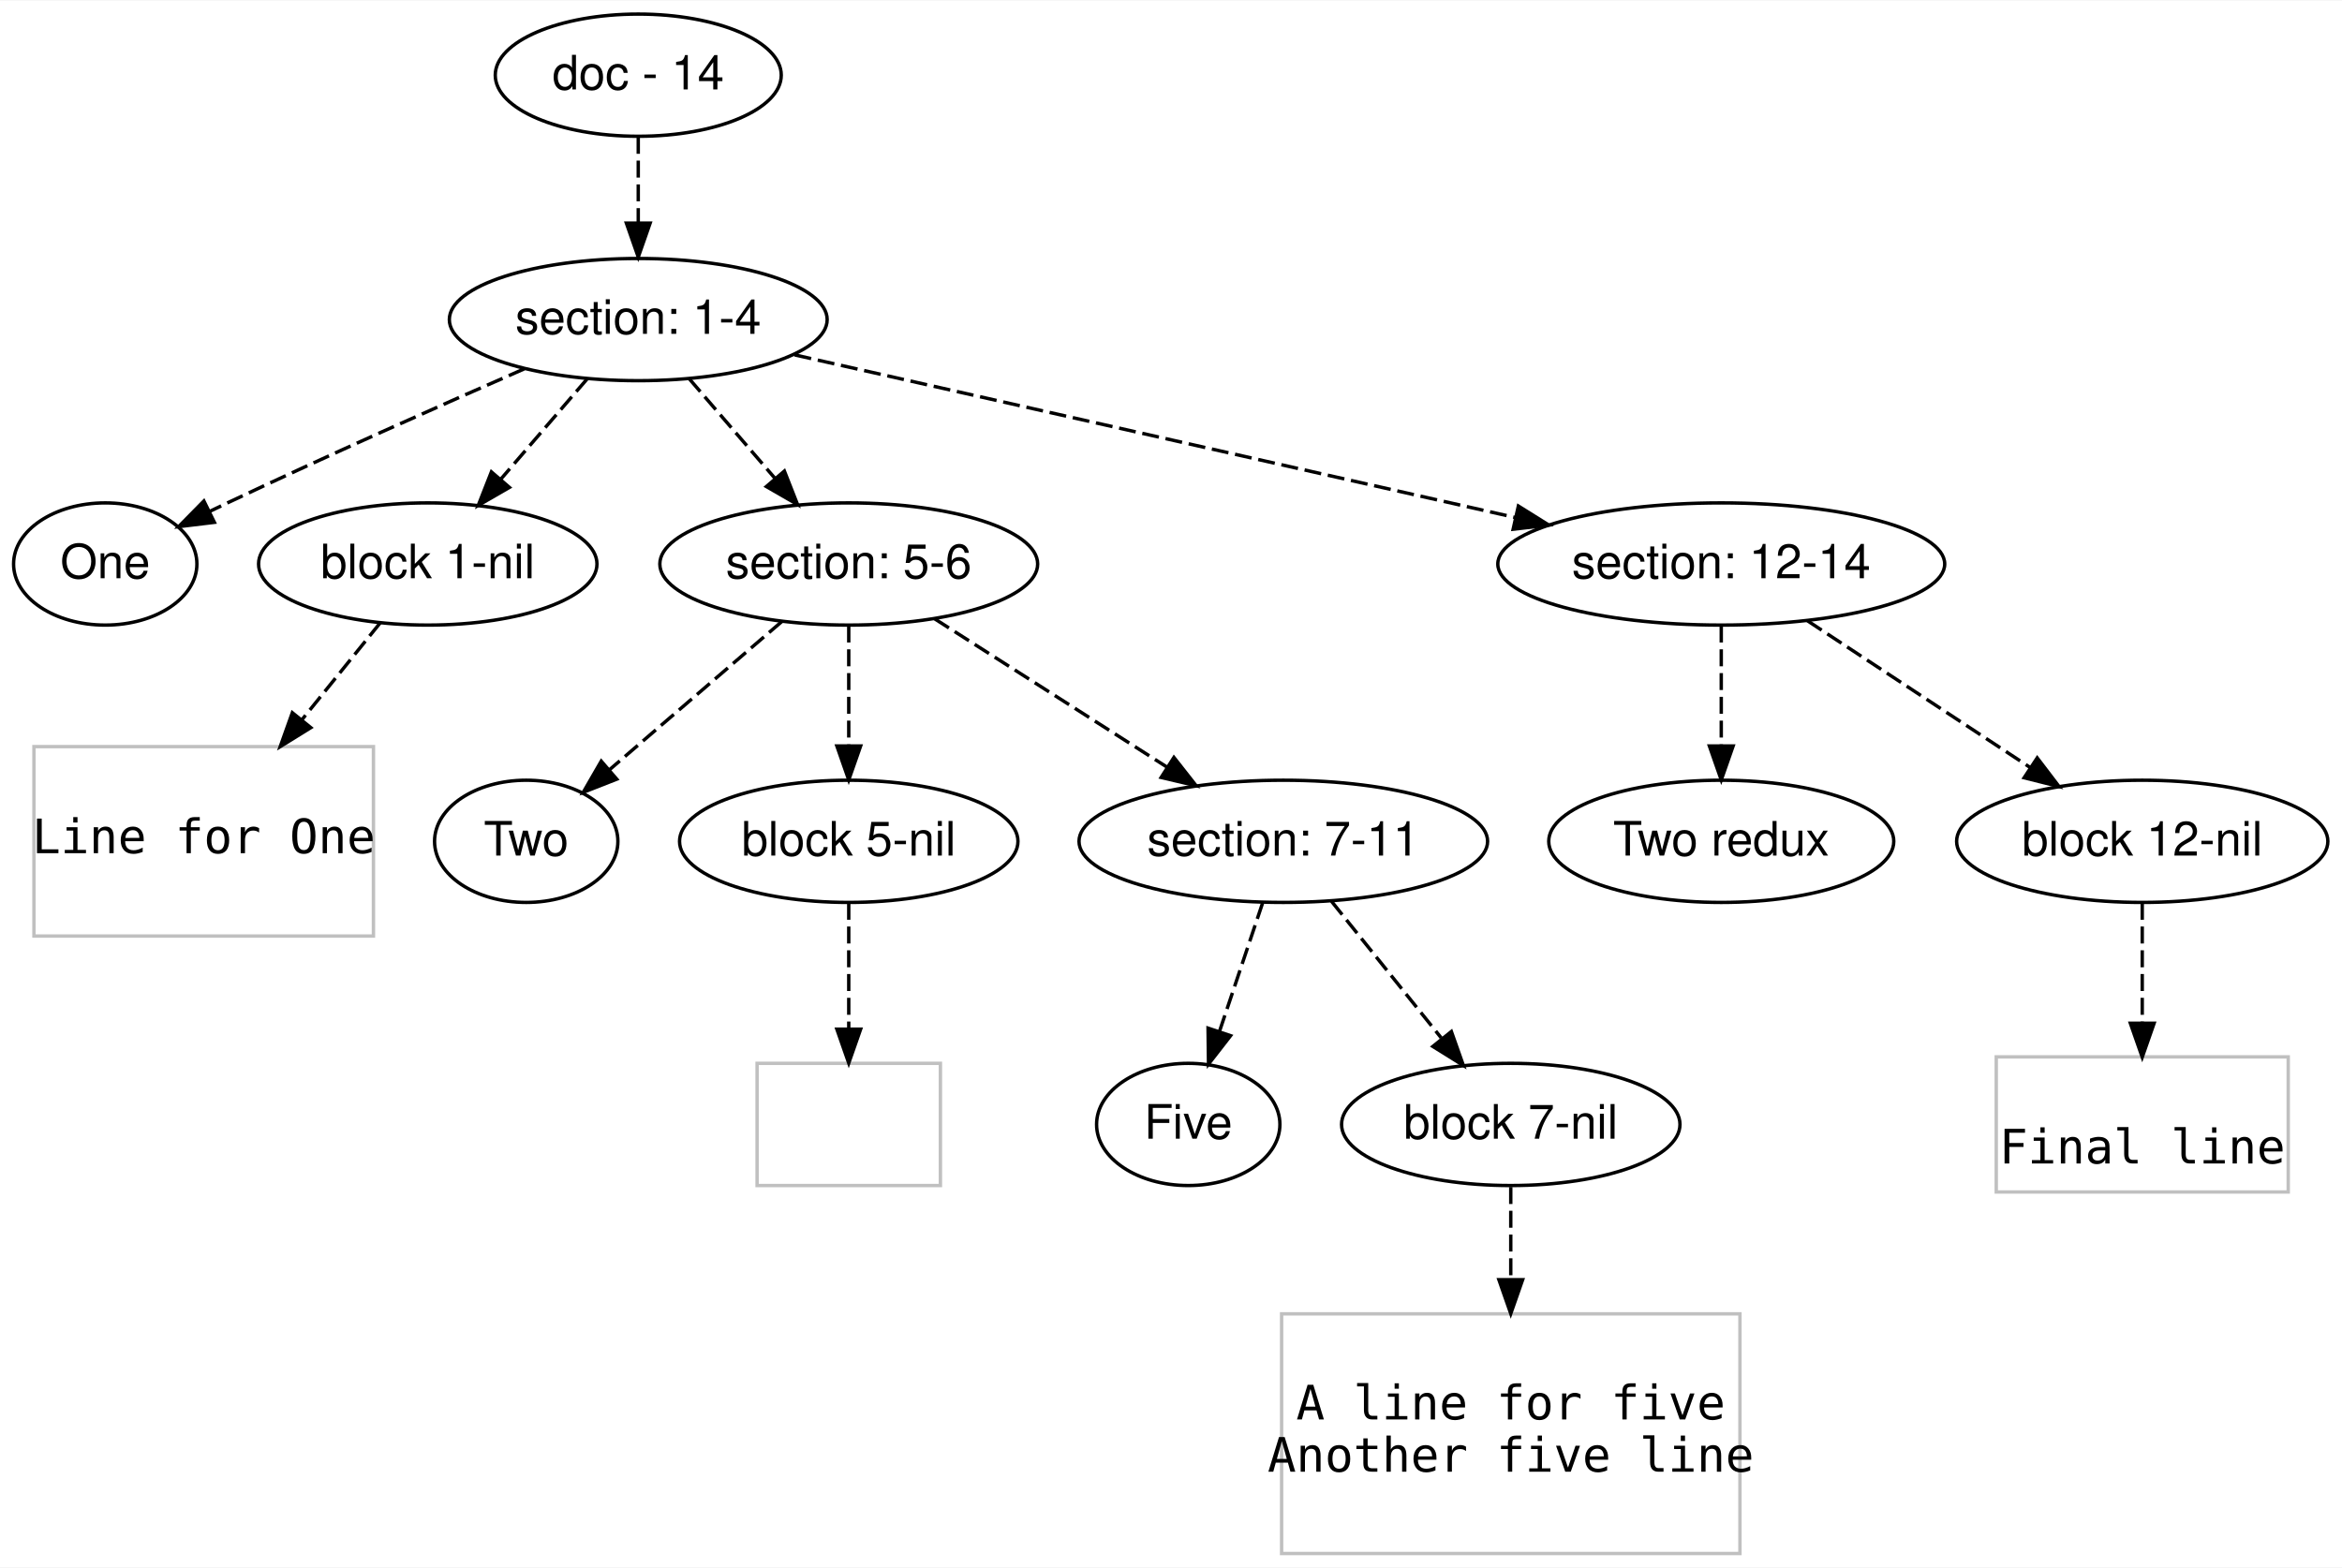
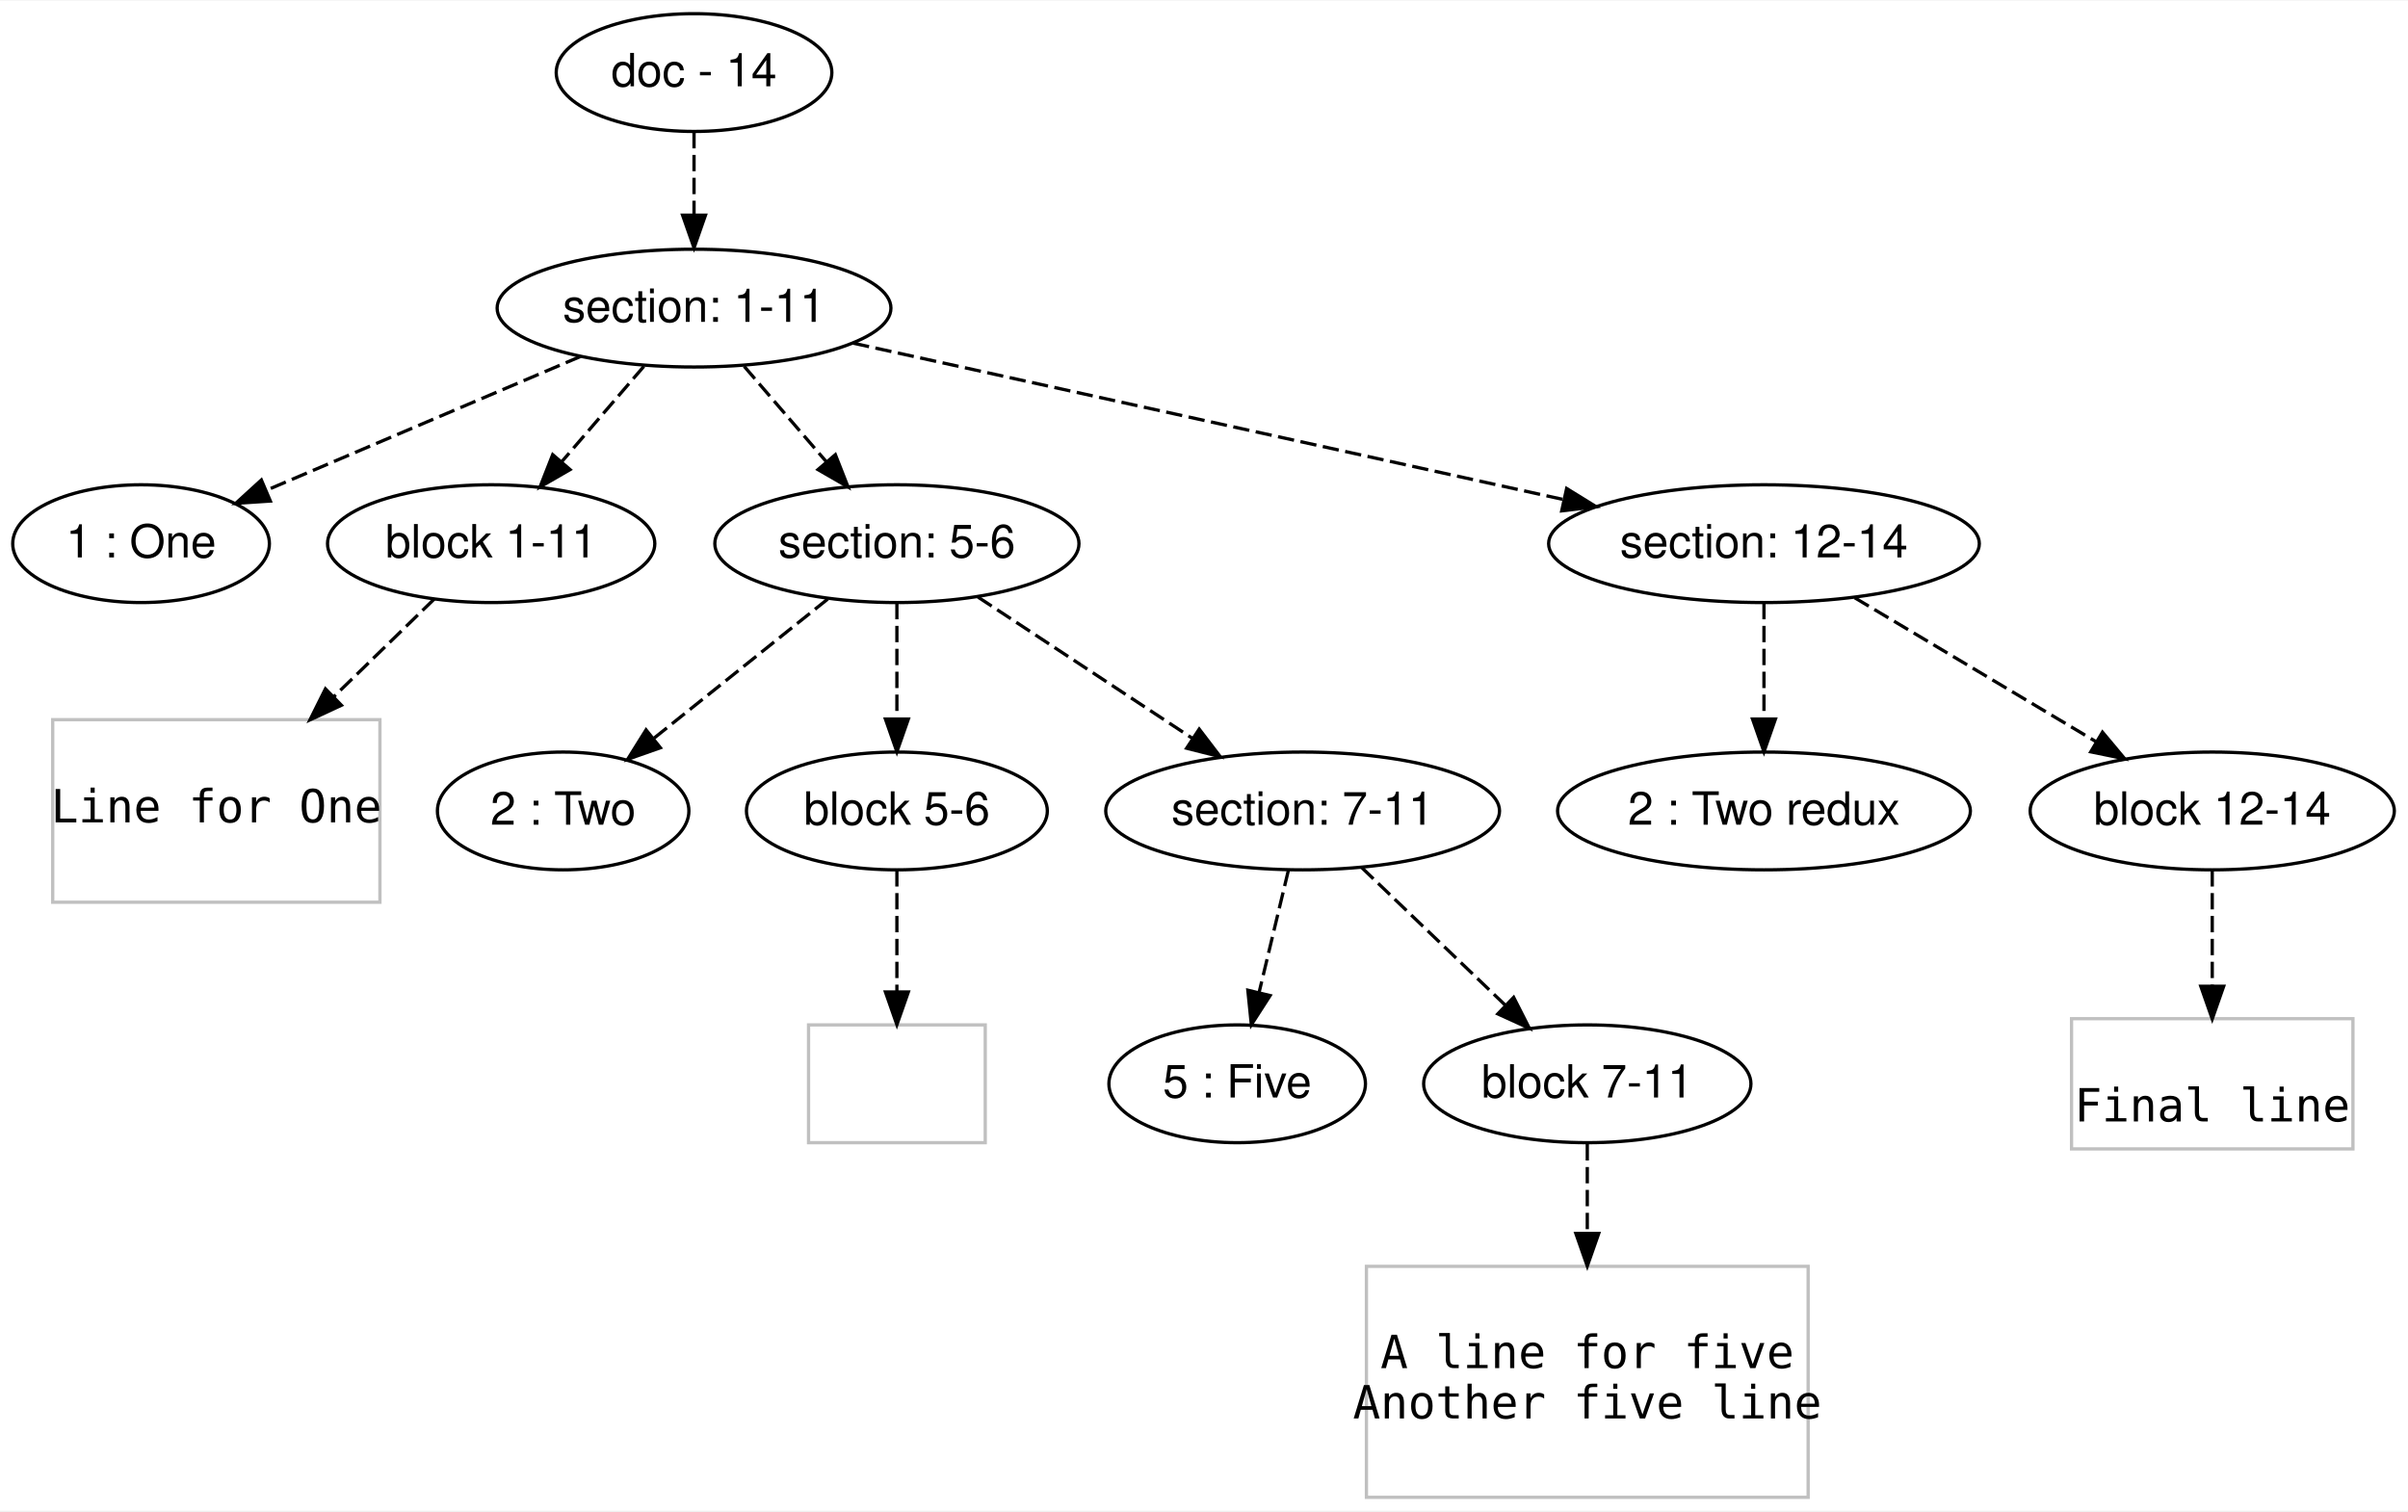
- <svg xmlns="http://www.w3.org/2000/svg" width="690pt" height="462pt" viewBox="0.00 0.00 689.84 461.60">
+ <svg xmlns="http://www.w3.org/2000/svg" width="736pt" height="462pt" viewBox="0.00 0.00 735.94 461.60">
  <g id="graph0" class="graph" transform="scale(1 1) rotate(0) translate(4 457.6001)">
-     <polygon fill="#ffffff" stroke="transparent" points="-4,4 -4,-457.6 685.838,-457.6 685.838,4 -4,4" />
+     <polygon fill="#ffffff" stroke="transparent" points="-4,4 -4,-457.6 731.938,-457.6 731.938,4 -4,4" />
    <g id="node1" class="node">
-       <ellipse fill="none" stroke="#000000" cx="184" cy="-435.6" rx="42.122" ry="18" />
-       <text text-anchor="middle" x="184" y="-431.4" font-family="Helvetica,sans-Serif" font-size="14.00" fill="#000000">doc - 14</text>
+       <ellipse fill="none" stroke="#000000" cx="208.112" cy="-435.6" rx="42.122" ry="18" />
+       <text text-anchor="middle" x="208.112" y="-431.4" font-family="Helvetica,sans-Serif" font-size="14.00" fill="#000000">doc - 14</text>
    </g>
    <g id="node2" class="node">
-       <ellipse fill="none" stroke="#000000" cx="184" cy="-363.6" rx="55.646" ry="18" />
-       <text text-anchor="middle" x="184" y="-359.4" font-family="Helvetica,sans-Serif" font-size="14.00" fill="#000000">section: 1-4</text>
+       <ellipse fill="none" stroke="#000000" cx="208.112" cy="-363.6" rx="60.178" ry="18" />
+       <text text-anchor="middle" x="208.112" y="-359.4" font-family="Helvetica,sans-Serif" font-size="14.00" fill="#000000">section: 1-11</text>
    </g>
    <g id="edge1" class="edge">
-       <path fill="none" stroke="#000000" stroke-dasharray="5,2" d="M184,-417.432C184,-409.731 184,-400.575 184,-392.017" />
-       <polygon fill="#000000" stroke="#000000" points="187.5,-392.013 184,-382.013 180.5,-392.013 187.5,-392.013" />
+       <path fill="none" stroke="#000000" stroke-dasharray="5,2" d="M208.112,-417.432C208.112,-409.731 208.112,-400.575 208.112,-392.017" />
+       <polygon fill="#000000" stroke="#000000" points="211.612,-392.013 208.112,-382.013 204.612,-392.013 211.612,-392.013" />
    </g>
    <g id="node3" class="node">
-       <ellipse fill="none" stroke="#000000" cx="27" cy="-291.6" rx="27" ry="18" />
-       <text text-anchor="middle" x="27" y="-287.4" font-family="Helvetica,sans-Serif" font-size="14.00" fill="#000000">One</text>
+       <ellipse fill="none" stroke="#000000" cx="39.111" cy="-291.6" rx="39.223" ry="18" />
+       <text text-anchor="middle" x="39.111" y="-287.4" font-family="Helvetica,sans-Serif" font-size="14.00" fill="#000000">1 : One</text>
    </g>
    <g id="edge2" class="edge">
-       <path fill="none" stroke="#000000" stroke-dasharray="5,2" d="M150.437,-349.093C126.051,-338.439 92.323,-323.466 63,-309.6 61.247,-308.771 59.451,-307.911 57.642,-307.035" />
-       <polygon fill="#000000" stroke="#000000" points="59.145,-303.874 48.627,-302.606 56.059,-310.156 59.145,-303.874" />
+       <path fill="none" stroke="#000000" stroke-dasharray="5,2" d="M173.504,-348.856C145.567,-336.954 106.294,-320.222 77.415,-307.919" />
+       <polygon fill="#000000" stroke="#000000" points="78.623,-304.629 68.051,-303.929 75.879,-311.069 78.623,-304.629" />
    </g>
    <g id="node4" class="node">
-       <ellipse fill="none" stroke="#000000" cx="122" cy="-291.6" rx="49.84" ry="18" />
-       <text text-anchor="middle" x="122" y="-287.4" font-family="Helvetica,sans-Serif" font-size="14.00" fill="#000000">block 1-nil</text>
+       <ellipse fill="none" stroke="#000000" cx="146.112" cy="-291.6" rx="50.014" ry="18" />
+       <text text-anchor="middle" x="146.112" y="-287.4" font-family="Helvetica,sans-Serif" font-size="14.00" fill="#000000">block 1-11</text>
    </g>
    <g id="edge3" class="edge">
-       <path fill="none" stroke="#000000" stroke-dasharray="5,2" d="M168.992,-346.171C161.376,-337.327 151.987,-326.424 143.609,-316.695" />
-       <polygon fill="#000000" stroke="#000000" points="146.048,-314.163 136.87,-308.869 140.743,-318.73 146.048,-314.163" />
+       <path fill="none" stroke="#000000" stroke-dasharray="5,2" d="M192.786,-345.802C185.222,-337.018 175.968,-326.272 167.701,-316.671" />
+       <polygon fill="#000000" stroke="#000000" points="170.225,-314.239 161.047,-308.945 164.92,-318.806 170.225,-314.239" />
    </g>
    <g id="node5" class="node">
-       <ellipse fill="none" stroke="#000000" cx="246" cy="-291.6" rx="55.646" ry="18" />
-       <text text-anchor="middle" x="246" y="-287.4" font-family="Helvetica,sans-Serif" font-size="14.00" fill="#000000">section: 5-6</text>
+       <ellipse fill="none" stroke="#000000" cx="270.111" cy="-291.6" rx="55.646" ry="18" />
+       <text text-anchor="middle" x="270.111" y="-287.4" font-family="Helvetica,sans-Serif" font-size="14.00" fill="#000000">section: 5-6</text>
    </g>
    <g id="edge4" class="edge">
-       <path fill="none" stroke="#000000" stroke-dasharray="5,2" d="M199.008,-346.171C206.568,-337.392 215.875,-326.584 224.206,-316.909" />
-       <polygon fill="#000000" stroke="#000000" points="227.042,-318.98 230.915,-309.118 221.737,-314.412 227.042,-318.98" />
+       <path fill="none" stroke="#000000" stroke-dasharray="5,2" d="M223.437,-345.802C231.001,-337.018 240.255,-326.272 248.522,-316.671" />
+       <polygon fill="#000000" stroke="#000000" points="251.303,-318.806 255.176,-308.945 245.998,-314.239 251.303,-318.806" />
    </g>
    <g id="node6" class="node">
-       <ellipse fill="none" stroke="#000000" cx="503" cy="-291.6" rx="65.819" ry="18" />
-       <text text-anchor="middle" x="503" y="-287.4" font-family="Helvetica,sans-Serif" font-size="14.00" fill="#000000">section: 12-14</text>
+       <ellipse fill="none" stroke="#000000" cx="535.111" cy="-291.6" rx="65.819" ry="18" />
+       <text text-anchor="middle" x="535.111" y="-287.4" font-family="Helvetica,sans-Serif" font-size="14.00" fill="#000000">section: 12-14</text>
    </g>
    <g id="edge5" class="edge">
-       <path fill="none" stroke="#000000" stroke-dasharray="5,2" d="M230.045,-353.208C285.942,-340.591 380.384,-319.275 442.213,-305.32" />
-       <polygon fill="#000000" stroke="#000000" points="443.24,-308.676 452.224,-303.061 441.698,-301.848 443.24,-308.676" />
+       <path fill="none" stroke="#000000" stroke-dasharray="5,2" d="M256.714,-352.899C314.555,-340.163 411.189,-318.886 474.029,-305.049" />
+       <polygon fill="#000000" stroke="#000000" points="474.8,-308.464 483.814,-302.895 473.295,-301.627 474.8,-308.464" />
    </g>
    <g id="node7" class="node">
-       <polygon fill="none" stroke="#c0c0c0" points="106,-237.802 6,-237.802 6,-181.999 106,-181.999 106,-237.802" />
-       <text text-anchor="middle" x="56" y="-206.4" font-family="Inconsolata" font-size="14.00" fill="#000000">Line for One</text>
+       <polygon fill="none" stroke="#c0c0c0" points="112.112,-237.802 12.111,-237.802 12.111,-181.999 112.112,-181.999 112.112,-237.802" />
+       <text text-anchor="middle" x="62.111" y="-206.4" font-family="Inconsolata" font-size="14.00" fill="#000000">Line for One</text>
    </g>
    <g id="edge6" class="edge">
-       <path fill="none" stroke="#000000" stroke-dasharray="5,2" d="M108.003,-274.274C101.255,-265.921 92.899,-255.577 84.874,-245.643" />
-       <polygon fill="#000000" stroke="#000000" points="87.553,-243.389 78.546,-237.81 82.108,-247.788 87.553,-243.389" />
+       <path fill="none" stroke="#000000" stroke-dasharray="5,2" d="M128.707,-274.672C119.805,-266.013 108.626,-255.141 97.984,-244.791" />
+       <polygon fill="#000000" stroke="#000000" points="100.346,-242.205 90.737,-237.742 95.465,-247.223 100.346,-242.205" />
    </g>
    <g id="node8" class="node">
-       <ellipse fill="none" stroke="#000000" cx="151" cy="-209.9" rx="27" ry="18" />
-       <text text-anchor="middle" x="151" y="-205.7" font-family="Helvetica,sans-Serif" font-size="14.00" fill="#000000">Two</text>
+       <ellipse fill="none" stroke="#000000" cx="168.112" cy="-209.9" rx="38.428" ry="18" />
+       <text text-anchor="middle" x="168.112" y="-205.7" font-family="Helvetica,sans-Serif" font-size="14.00" fill="#000000">2 : Two</text>
    </g>
    <g id="edge7" class="edge">
-       <path fill="none" stroke="#000000" stroke-dasharray="5,2" d="M226.316,-274.672C211.599,-262.015 191.381,-244.628 175.598,-231.054" />
-       <polygon fill="#000000" stroke="#000000" points="177.665,-228.216 167.801,-224.349 173.101,-233.523 177.665,-228.216" />
+       <path fill="none" stroke="#000000" stroke-dasharray="5,2" d="M248.977,-274.672C233.532,-262.301 212.444,-245.41 195.676,-231.979" />
+       <polygon fill="#000000" stroke="#000000" points="197.828,-229.218 187.835,-225.698 193.452,-234.681 197.828,-229.218" />
    </g>
    <g id="node9" class="node">
-       <ellipse fill="none" stroke="#000000" cx="246" cy="-209.9" rx="49.84" ry="18" />
-       <text text-anchor="middle" x="246" y="-205.7" font-family="Helvetica,sans-Serif" font-size="14.00" fill="#000000">block 5-nil</text>
+       <ellipse fill="none" stroke="#000000" cx="270.111" cy="-209.9" rx="45.98" ry="18" />
+       <text text-anchor="middle" x="270.111" y="-205.7" font-family="Helvetica,sans-Serif" font-size="14.00" fill="#000000">block 5-6</text>
    </g>
    <g id="edge8" class="edge">
-       <path fill="none" stroke="#000000" stroke-dasharray="5,2" d="M246,-273.468C246,-263.102 246,-249.875 246,-238.173" />
-       <polygon fill="#000000" stroke="#000000" points="249.5,-237.981 246,-227.981 242.5,-237.981 249.5,-237.981" />
+       <path fill="none" stroke="#000000" stroke-dasharray="5,2" d="M270.111,-273.468C270.111,-263.102 270.111,-249.875 270.111,-238.173" />
+       <polygon fill="#000000" stroke="#000000" points="273.612,-237.981 270.111,-227.981 266.612,-237.981 273.612,-237.981" />
    </g>
    <g id="node10" class="node">
-       <ellipse fill="none" stroke="#000000" cx="374" cy="-209.9" rx="60.178" ry="18" />
-       <text text-anchor="middle" x="374" y="-205.7" font-family="Helvetica,sans-Serif" font-size="14.00" fill="#000000">section: 7-11</text>
+       <ellipse fill="none" stroke="#000000" cx="394.111" cy="-209.9" rx="60.178" ry="18" />
+       <text text-anchor="middle" x="394.111" y="-205.7" font-family="Helvetica,sans-Serif" font-size="14.00" fill="#000000">section: 7-11</text>
    </g>
    <g id="edge9" class="edge">
-       <path fill="none" stroke="#000000" stroke-dasharray="5,2" d="M271.289,-275.459C290.883,-262.952 318.233,-245.495 339.784,-231.74" />
-       <polygon fill="#000000" stroke="#000000" points="341.779,-234.618 348.326,-226.287 338.013,-228.718 341.779,-234.618" />
+       <path fill="none" stroke="#000000" stroke-dasharray="5,2" d="M294.907,-275.263C313.707,-262.877 339.749,-245.718 360.434,-232.089" />
+       <polygon fill="#000000" stroke="#000000" points="362.509,-234.913 368.934,-226.489 358.658,-229.068 362.509,-234.913" />
    </g>
    <g id="node15" class="node">
-       <ellipse fill="none" stroke="#000000" cx="503" cy="-209.9" rx="50.817" ry="18" />
-       <text text-anchor="middle" x="503" y="-205.7" font-family="Helvetica,sans-Serif" font-size="14.00" fill="#000000">Two redux</text>
+       <ellipse fill="none" stroke="#000000" cx="535.111" cy="-209.9" rx="63.085" ry="18" />
+       <text text-anchor="middle" x="535.111" y="-205.7" font-family="Helvetica,sans-Serif" font-size="14.00" fill="#000000">2 : Two redux</text>
    </g>
    <g id="edge14" class="edge">
-       <path fill="none" stroke="#000000" stroke-dasharray="5,2" d="M503,-273.468C503,-263.102 503,-249.875 503,-238.173" />
-       <polygon fill="#000000" stroke="#000000" points="506.5,-237.981 503,-227.981 499.5,-237.981 506.5,-237.981" />
+       <path fill="none" stroke="#000000" stroke-dasharray="5,2" d="M535.111,-273.468C535.111,-263.102 535.111,-249.875 535.111,-238.173" />
+       <polygon fill="#000000" stroke="#000000" points="538.612,-237.981 535.111,-227.981 531.612,-237.981 538.612,-237.981" />
    </g>
    <g id="node16" class="node">
-       <ellipse fill="none" stroke="#000000" cx="627" cy="-209.9" rx="54.676" ry="18" />
-       <text text-anchor="middle" x="627" y="-205.7" font-family="Helvetica,sans-Serif" font-size="14.00" fill="#000000">block 12-nil</text>
+       <ellipse fill="none" stroke="#000000" cx="672.111" cy="-209.9" rx="55.654" ry="18" />
+       <text text-anchor="middle" x="672.111" y="-205.7" font-family="Helvetica,sans-Serif" font-size="14.00" fill="#000000">block 12-14</text>
    </g>
    <g id="edge15" class="edge">
-       <path fill="none" stroke="#000000" stroke-dasharray="5,2" d="M528.393,-274.87C547.364,-262.37 573.46,-245.176 594.041,-231.616" />
-       <polygon fill="#000000" stroke="#000000" points="596.062,-234.476 602.486,-226.051 592.21,-228.631 596.062,-234.476" />
+       <path fill="none" stroke="#000000" stroke-dasharray="5,2" d="M562.836,-275.067C584.095,-262.389 613.593,-244.797 636.584,-231.087" />
+       <polygon fill="#000000" stroke="#000000" points="638.565,-233.981 645.361,-225.853 634.98,-227.969 638.565,-233.981" />
    </g>
    <g id="node11" class="node">
-       <polygon fill="none" stroke="#c0c0c0" points="273,-144.5 219,-144.5 219,-108.5 273,-108.5 273,-144.5" />
+       <polygon fill="none" stroke="#c0c0c0" points="297.111,-144.5 243.112,-144.5 243.112,-108.5 297.111,-108.5 297.111,-144.5" />
    </g>
    <g id="edge10" class="edge">
-       <path fill="none" stroke="#000000" stroke-dasharray="5,2" d="M246,-191.804C246,-180.984 246,-167.003 246,-154.756" />
-       <polygon fill="#000000" stroke="#000000" points="249.5,-154.561 246,-144.561 242.5,-154.561 249.5,-154.561" />
+       <path fill="none" stroke="#000000" stroke-dasharray="5,2" d="M270.111,-191.804C270.111,-180.984 270.111,-167.003 270.111,-154.756" />
+       <polygon fill="#000000" stroke="#000000" points="273.612,-154.561 270.111,-144.561 266.612,-154.561 273.612,-154.561" />
    </g>
    <g id="node12" class="node">
-       <ellipse fill="none" stroke="#000000" cx="346" cy="-126.5" rx="27" ry="18" />
-       <text text-anchor="middle" x="346" y="-122.3" font-family="Helvetica,sans-Serif" font-size="14.00" fill="#000000">Five</text>
+       <ellipse fill="none" stroke="#000000" cx="374.111" cy="-126.5" rx="39.206" ry="18" />
+       <text text-anchor="middle" x="374.111" y="-122.3" font-family="Helvetica,sans-Serif" font-size="14.00" fill="#000000">5 : Five</text>
    </g>
    <g id="edge11" class="edge">
-       <path fill="none" stroke="#000000" stroke-dasharray="5,2" d="M367.924,-191.804C364.193,-180.69 359.342,-166.241 355.152,-153.76" />
-       <polygon fill="#000000" stroke="#000000" points="358.468,-152.641 351.967,-144.275 351.832,-154.869 358.468,-152.641" />
+       <path fill="none" stroke="#000000" stroke-dasharray="5,2" d="M389.772,-191.804C387.151,-180.875 383.757,-166.721 380.798,-154.385" />
+       <polygon fill="#000000" stroke="#000000" points="384.178,-153.469 378.443,-144.561 377.371,-155.102 384.178,-153.469" />
    </g>
    <g id="node13" class="node">
-       <ellipse fill="none" stroke="#000000" cx="441" cy="-126.5" rx="49.84" ry="18" />
-       <text text-anchor="middle" x="441" y="-122.3" font-family="Helvetica,sans-Serif" font-size="14.00" fill="#000000">block 7-nil</text>
+       <ellipse fill="none" stroke="#000000" cx="481.111" cy="-126.5" rx="50.014" ry="18" />
+       <text text-anchor="middle" x="481.111" y="-122.3" font-family="Helvetica,sans-Serif" font-size="14.00" fill="#000000">block 7-11</text>
    </g>
    <g id="edge12" class="edge">
-       <path fill="none" stroke="#000000" stroke-dasharray="5,2" d="M388.209,-192.213C397.599,-180.525 410.057,-165.018 420.512,-152.003" />
-       <polygon fill="#000000" stroke="#000000" points="423.507,-153.864 427.041,-143.876 418.05,-149.48 423.507,-153.864" />
+       <path fill="none" stroke="#000000" stroke-dasharray="5,2" d="M412.138,-192.62C424.82,-180.462 441.963,-164.029 455.985,-150.587" />
+       <polygon fill="#000000" stroke="#000000" points="458.609,-152.92 463.406,-143.473 453.765,-147.867 458.609,-152.92" />
    </g>
    <g id="node14" class="node">
-       <polygon fill="none" stroke="#c0c0c0" points="508.5,-70.7 373.5,-70.7 373.5,-.1 508.5,-.1 508.5,-70.7" />
-       <text text-anchor="middle" x="441" y="-39.6" font-family="Inconsolata" font-size="14.00" fill="#000000">A line for five</text>
-       <text text-anchor="middle" x="441" y="-24.2" font-family="Inconsolata" font-size="14.00" fill="#000000">Another five line</text>
+       <polygon fill="none" stroke="#c0c0c0" points="548.611,-70.7 413.611,-70.7 413.611,-.1 548.611,-.1 548.611,-70.7" />
+       <text text-anchor="middle" x="481.111" y="-39.6" font-family="Inconsolata" font-size="14.00" fill="#000000">A line for five</text>
+       <text text-anchor="middle" x="481.111" y="-24.2" font-family="Inconsolata" font-size="14.00" fill="#000000">Another five line</text>
    </g>
    <g id="edge13" class="edge">
-       <path fill="none" stroke="#000000" stroke-dasharray="5,2" d="M441,-108.065C441,-100.116 441,-90.434 441,-80.764" />
-       <polygon fill="#000000" stroke="#000000" points="444.5,-80.764 441,-70.764 437.5,-80.764 444.5,-80.764" />
+       <path fill="none" stroke="#000000" stroke-dasharray="5,2" d="M481.111,-108.065C481.111,-100.116 481.111,-90.434 481.111,-80.764" />
+       <polygon fill="#000000" stroke="#000000" points="484.612,-80.764 481.111,-70.764 477.612,-80.764 484.612,-80.764" />
    </g>
    <g id="node17" class="node">
-       <polygon fill="none" stroke="#c0c0c0" points="670,-146.402 584,-146.402 584,-106.598 670,-106.598 670,-146.402" />
-       <text text-anchor="middle" x="627" y="-115" font-family="Inconsolata" font-size="14.00" fill="#000000">Final line</text>
+       <polygon fill="none" stroke="#c0c0c0" points="715.111,-146.402 629.111,-146.402 629.111,-106.598 715.111,-106.598 715.111,-146.402" />
+       <text text-anchor="middle" x="672.111" y="-115" font-family="Inconsolata" font-size="14.00" fill="#000000">Final line</text>
    </g>
    <g id="edge16" class="edge">
-       <path fill="none" stroke="#000000" stroke-dasharray="5,2" d="M627,-191.804C627,-181.533 627,-168.415 627,-156.634" />
-       <polygon fill="#000000" stroke="#000000" points="630.5,-156.311 627,-146.311 623.5,-156.311 630.5,-156.311" />
+       <path fill="none" stroke="#000000" stroke-dasharray="5,2" d="M672.111,-191.804C672.111,-181.533 672.111,-168.415 672.111,-156.634" />
+       <polygon fill="#000000" stroke="#000000" points="675.612,-156.311 672.111,-146.311 668.612,-156.311 675.612,-156.311" />
    </g>
  </g>
</svg>
